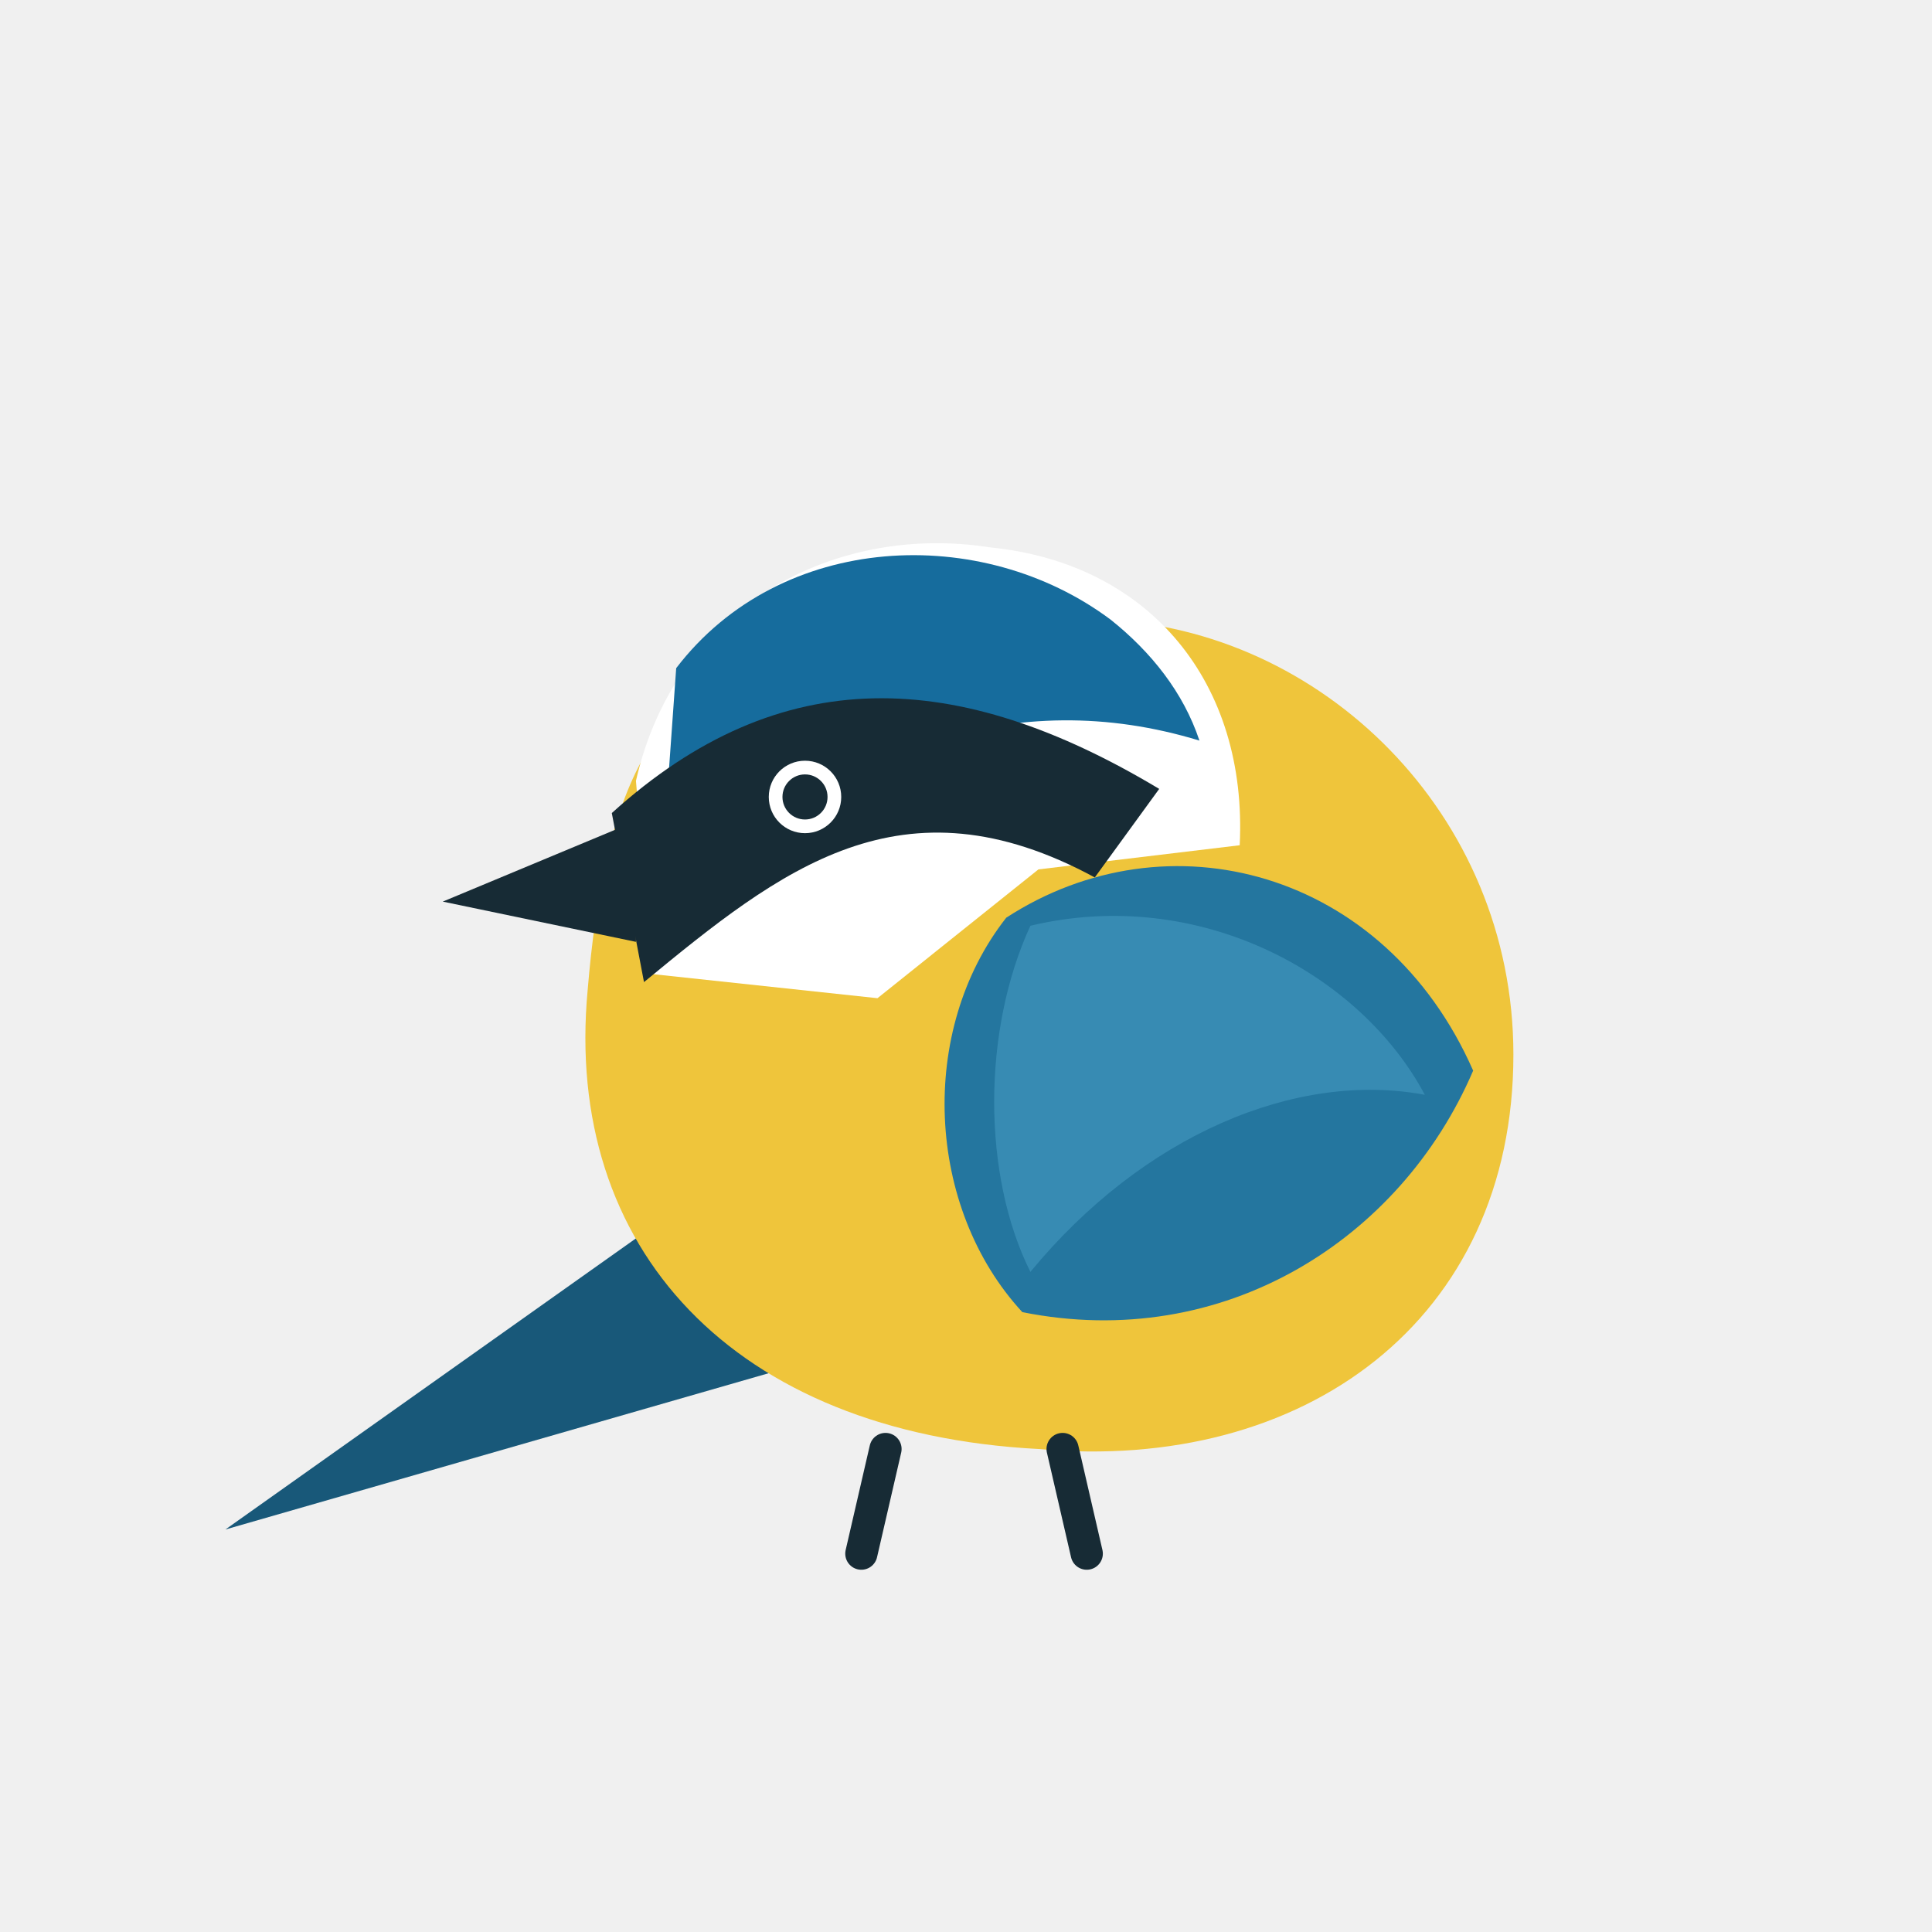
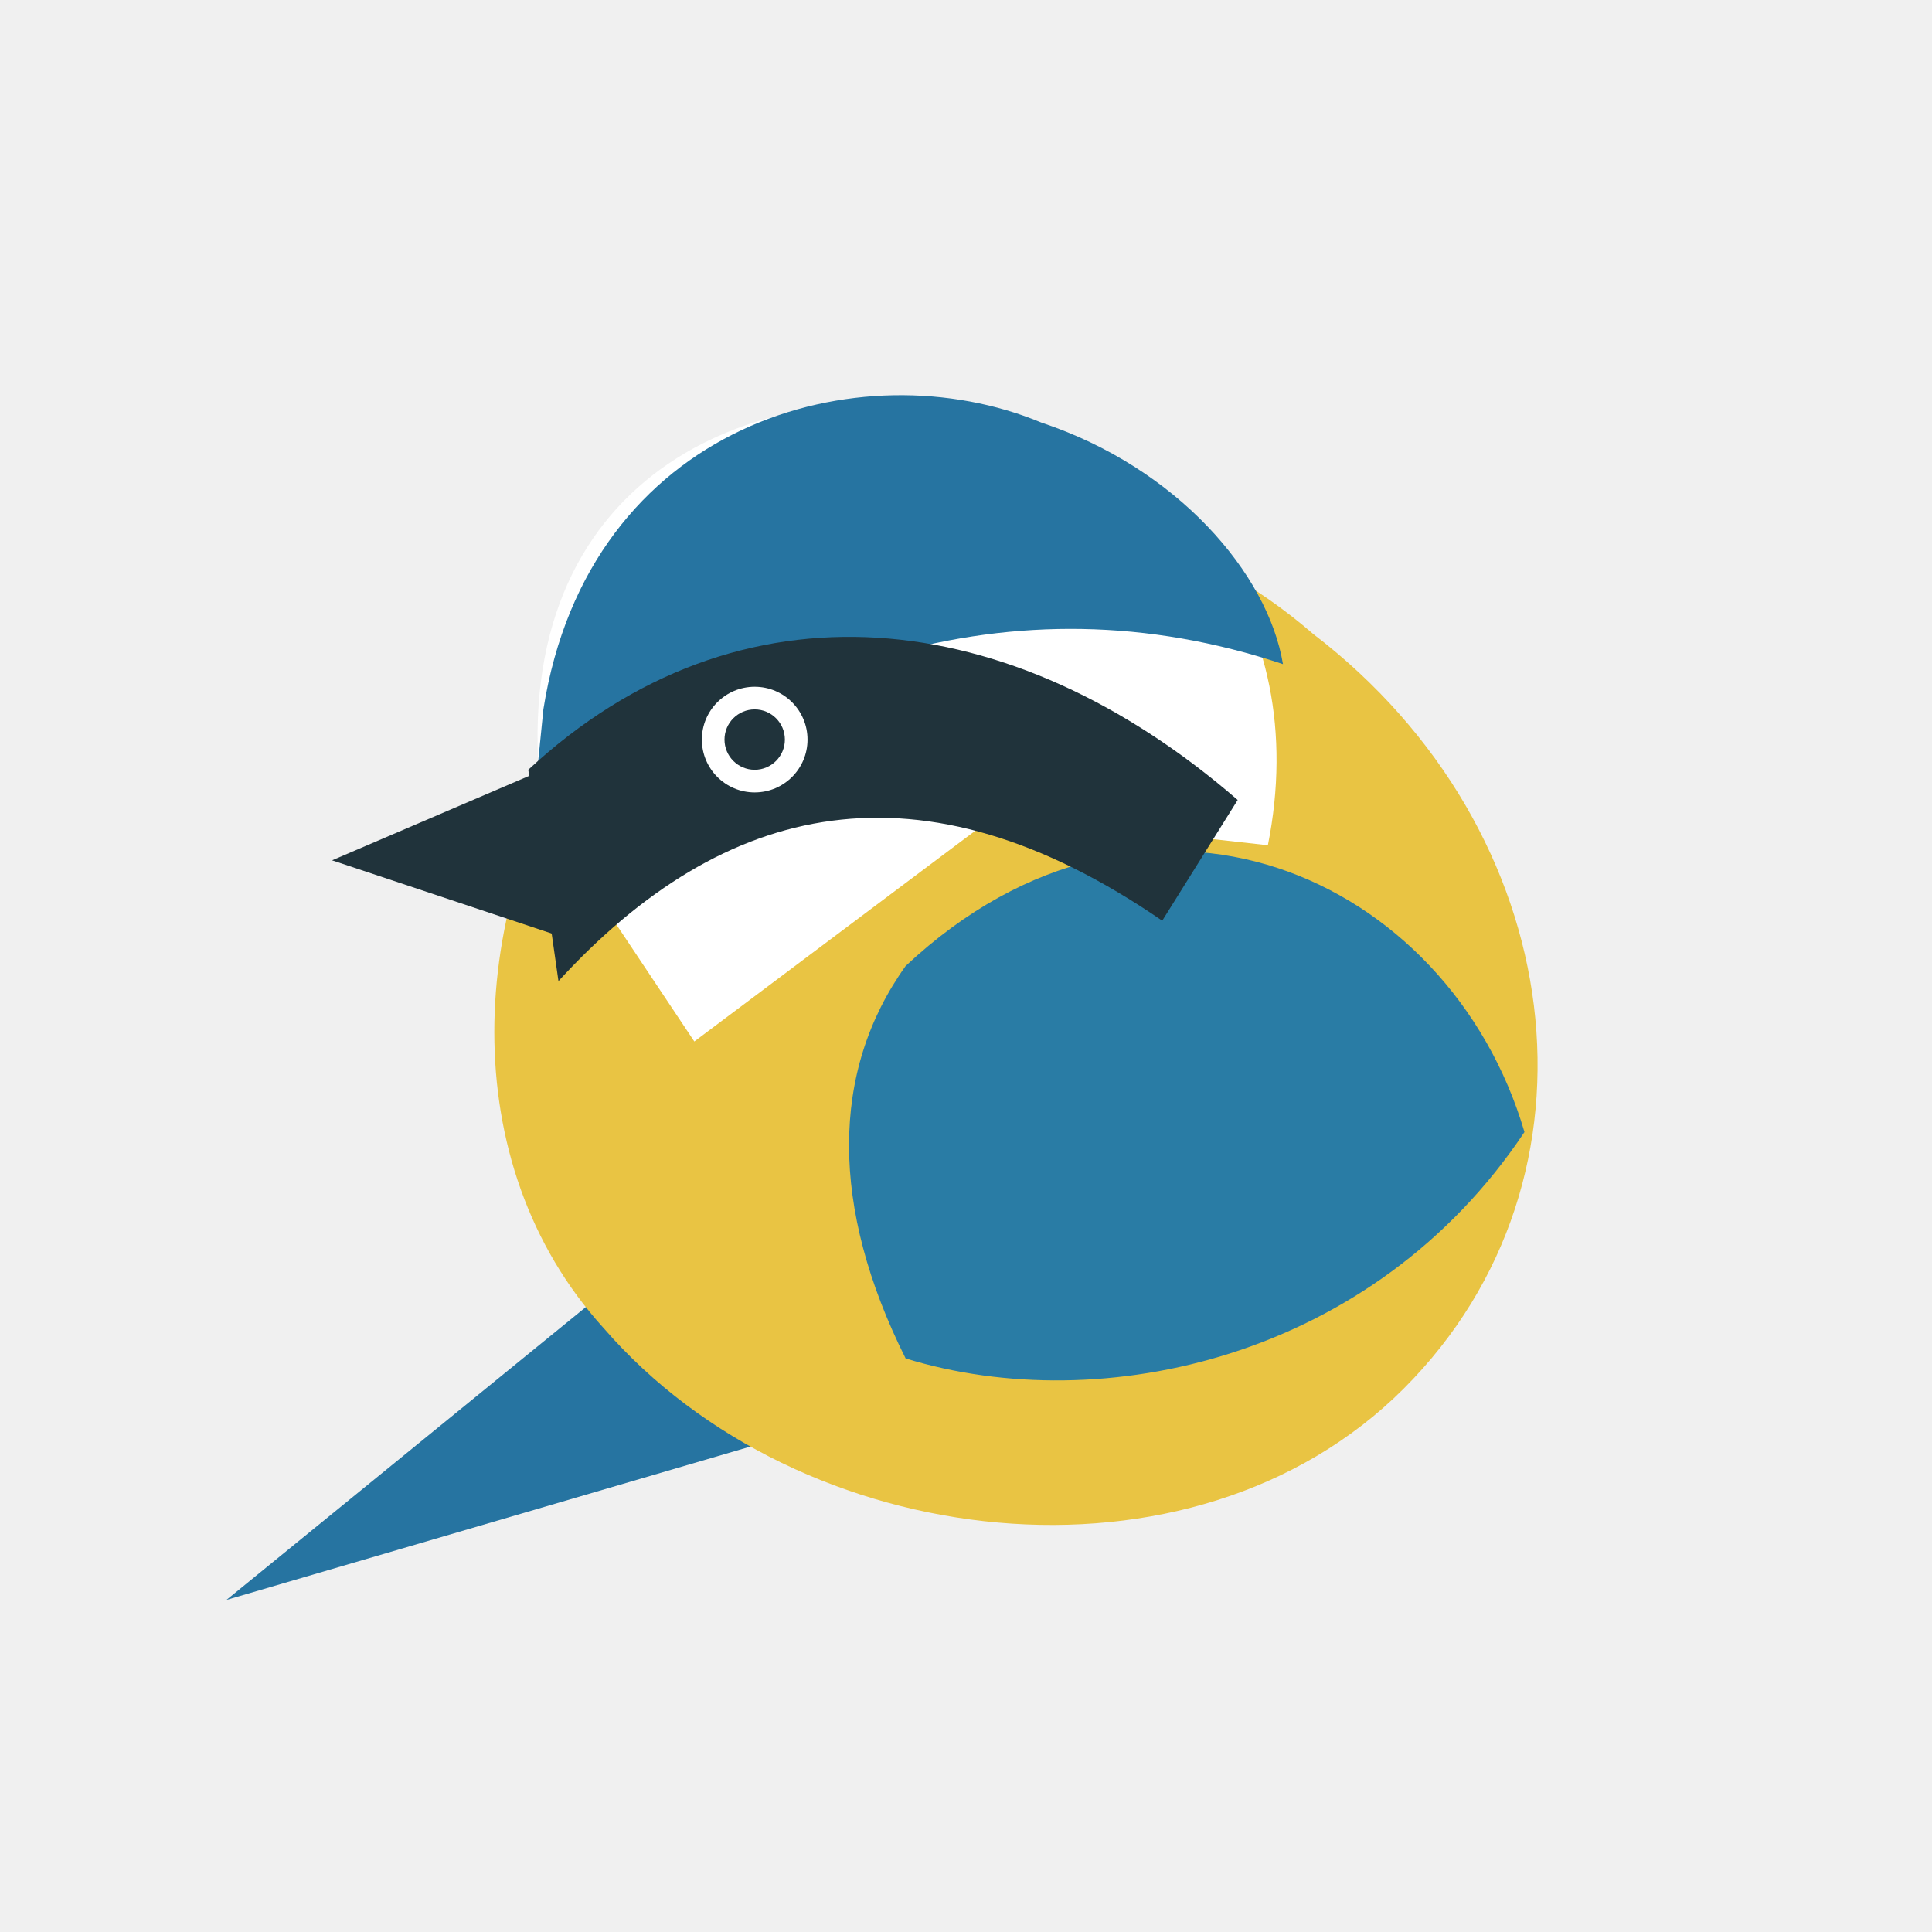
- <svg xmlns="http://www.w3.org/2000/svg" font-family="-apple-system-body, ui-sans-serif, -apple-system, system-ui, &quot;Segoe UI&quot;, Helvetica, &quot;Apple Color Emoji&quot;, Arial, sans-serif, &quot;Segoe UI Emoji&quot;, &quot;Segoe UI Symbol&quot;" font-weight="400" data-d-component="svg" fill="currentColor" style="color:rgb(13, 13, 13)" viewBox="0 0 240 240" width="100%">
-   <path d="M83 151 L28 190 L101 169Z" fill="#185879" />
-   <path d="M80 94 C92 72 117 65 137 77 C164 78 188 101 188 131 C188 164 162 183 129 180 C91 178 70 155 73 123 C74 111 76 101 80 94Z" fill="#EFC53B" />
-   <path d="M125 114 C145 101 172 108 183 133 C174 154 152 168 127 163 C115 150 114 128 125 114Z" fill="#24769F" />
-   <path d="M128 115 C149 110 169 121 177 136 C161 133 142 141 128 158 C122 146 122 128 128 115Z" fill="#378BB3" />
-   <path d="M79 97 C84 75 104 65 123 68 C143 70 155 85 154 105 L129 108 L109 124 L81 121Z" fill="#FFFFFF" />
-   <path d="M84 83 C97 66 122 65 138 77 C143 81 147 86 149 92 C126 85 105 93 82 111Z" fill="#166C9D" />
-   <path d="M76 101 C97 82 119 83 144 98 L136 109 C112 96 97 108 80 122Z" fill="#172B35" />
-   <path d="M79 102 L55 112 L79 117Z" fill="#172B35" />
-   <circle cx="100" cy="99" r="4.5" fill="#FFFFFF" />
-   <circle cx="100" cy="99" r="2.8" fill="#172B35" />
-   <path d="M110 180 L107 193 M132 180 L135 193" stroke="#172B35" stroke-width="4" stroke-linecap="round" />
+ <svg xmlns="http://www.w3.org/2000/svg" font-family="-apple-system-body, ui-sans-serif, -apple-system, system-ui, &quot;Segoe UI&quot;, Helvetica, &quot;Apple Color Emoji&quot;, Arial, sans-serif, &quot;Segoe UI Emoji&quot;, &quot;Segoe UI Symbol&quot;" font-weight="400" data-d-component="svg" fill="currentColor" style="color:rgb(13, 13, 13)" viewBox="0 0 128 128" width="100%">
+   <path d="M42 84 L15 106 L56 94Z" fill="#2674A1" />
+   <path d="M39 48 C49 31 72 29 87 42 C104 55 107 78 93 92 C79 106 53 103 40 88 C30 77 31 60 39 48Z" fill="#E9C443" />
+   <path d="M60 64 C76 49 96 58 101 75 C91 90 73 94 60 90 C55 80 55 71 60 64Z" fill="#297CA5" />
+   <path d="M36 54 C33 33 48 25 63 27 C78 29 87 41 84 56 L66 54 L46 69Z" fill="#FFFFFF" />
+   <path d="M36 47 C39 28 57 23 69 28 C78 31 84 38 85 44 C67 38 50 44 35 57Z" fill="#2674A1" />
+   <path d="M35 51 C49 38 67 40 82 53 L77 61 C61 50 48 53 37 65Z" fill="#20333B" />
+   <path d="M36 51 L22 57 L37 62Z" fill="#20333B" />
+   <circle cx="50" cy="49" r="3.5" fill="#FFFFFF" />
+   <circle cx="50" cy="49" r="2" fill="#20333B" />
</svg>
